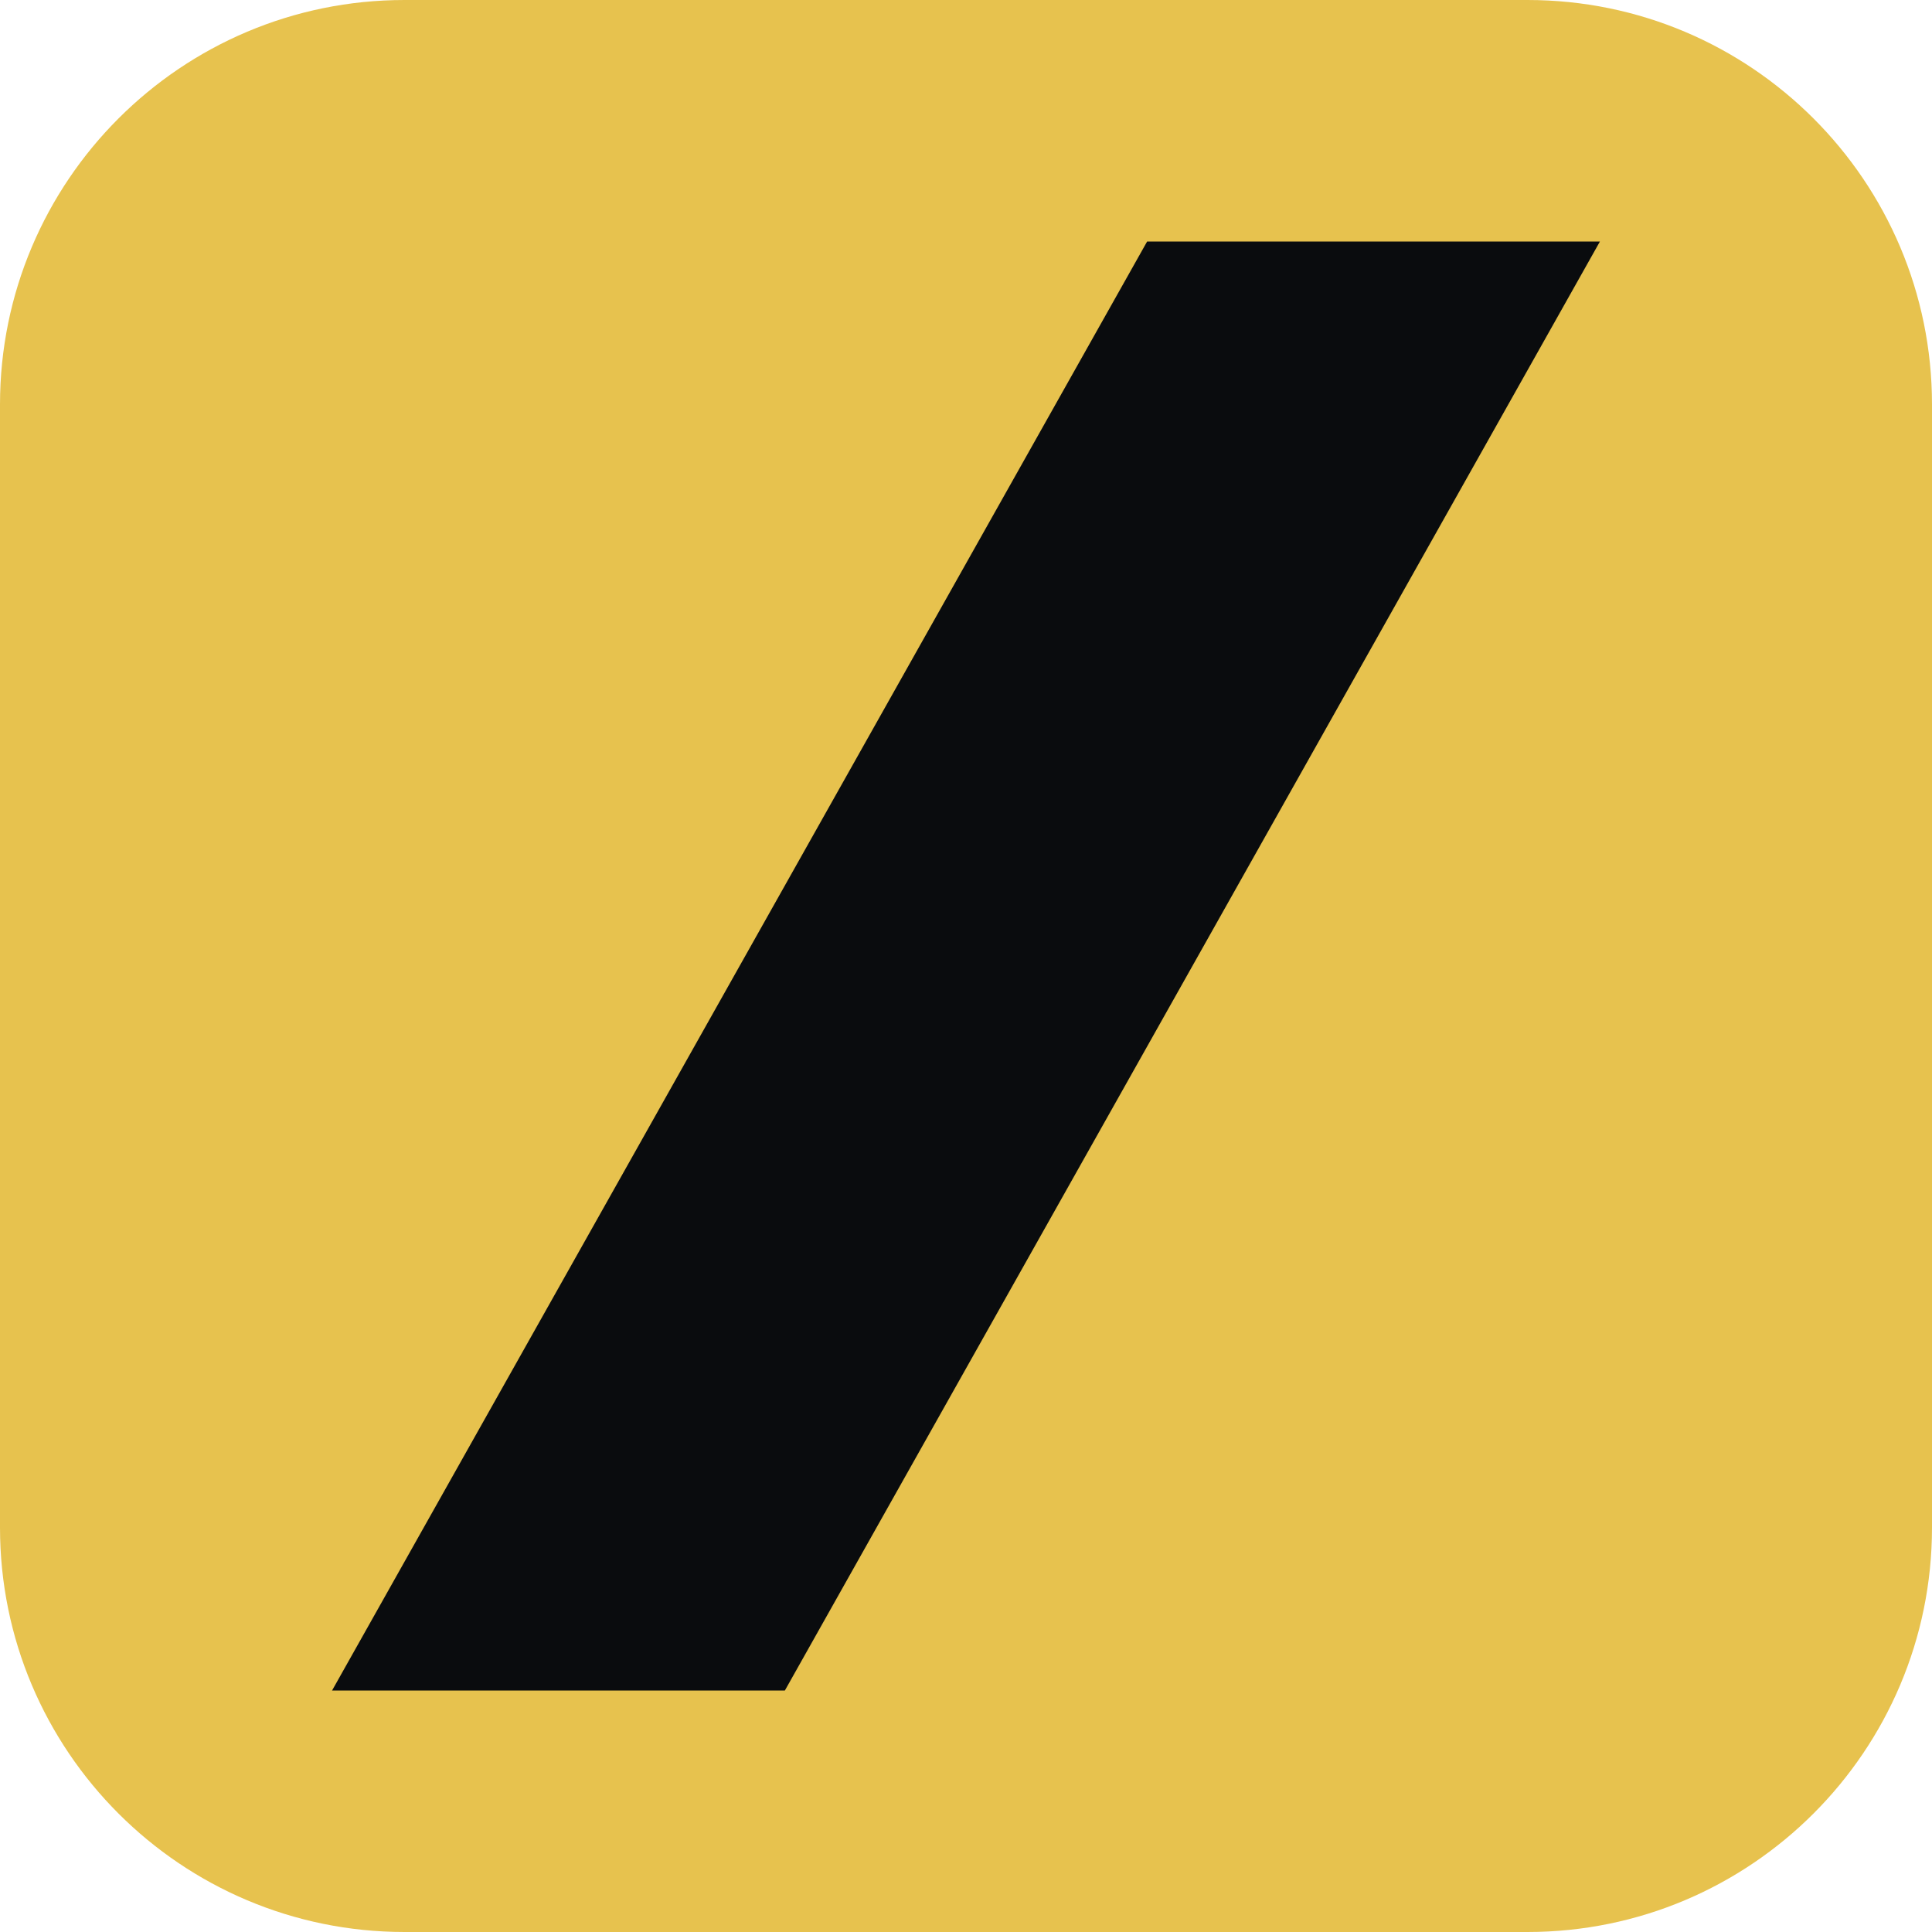
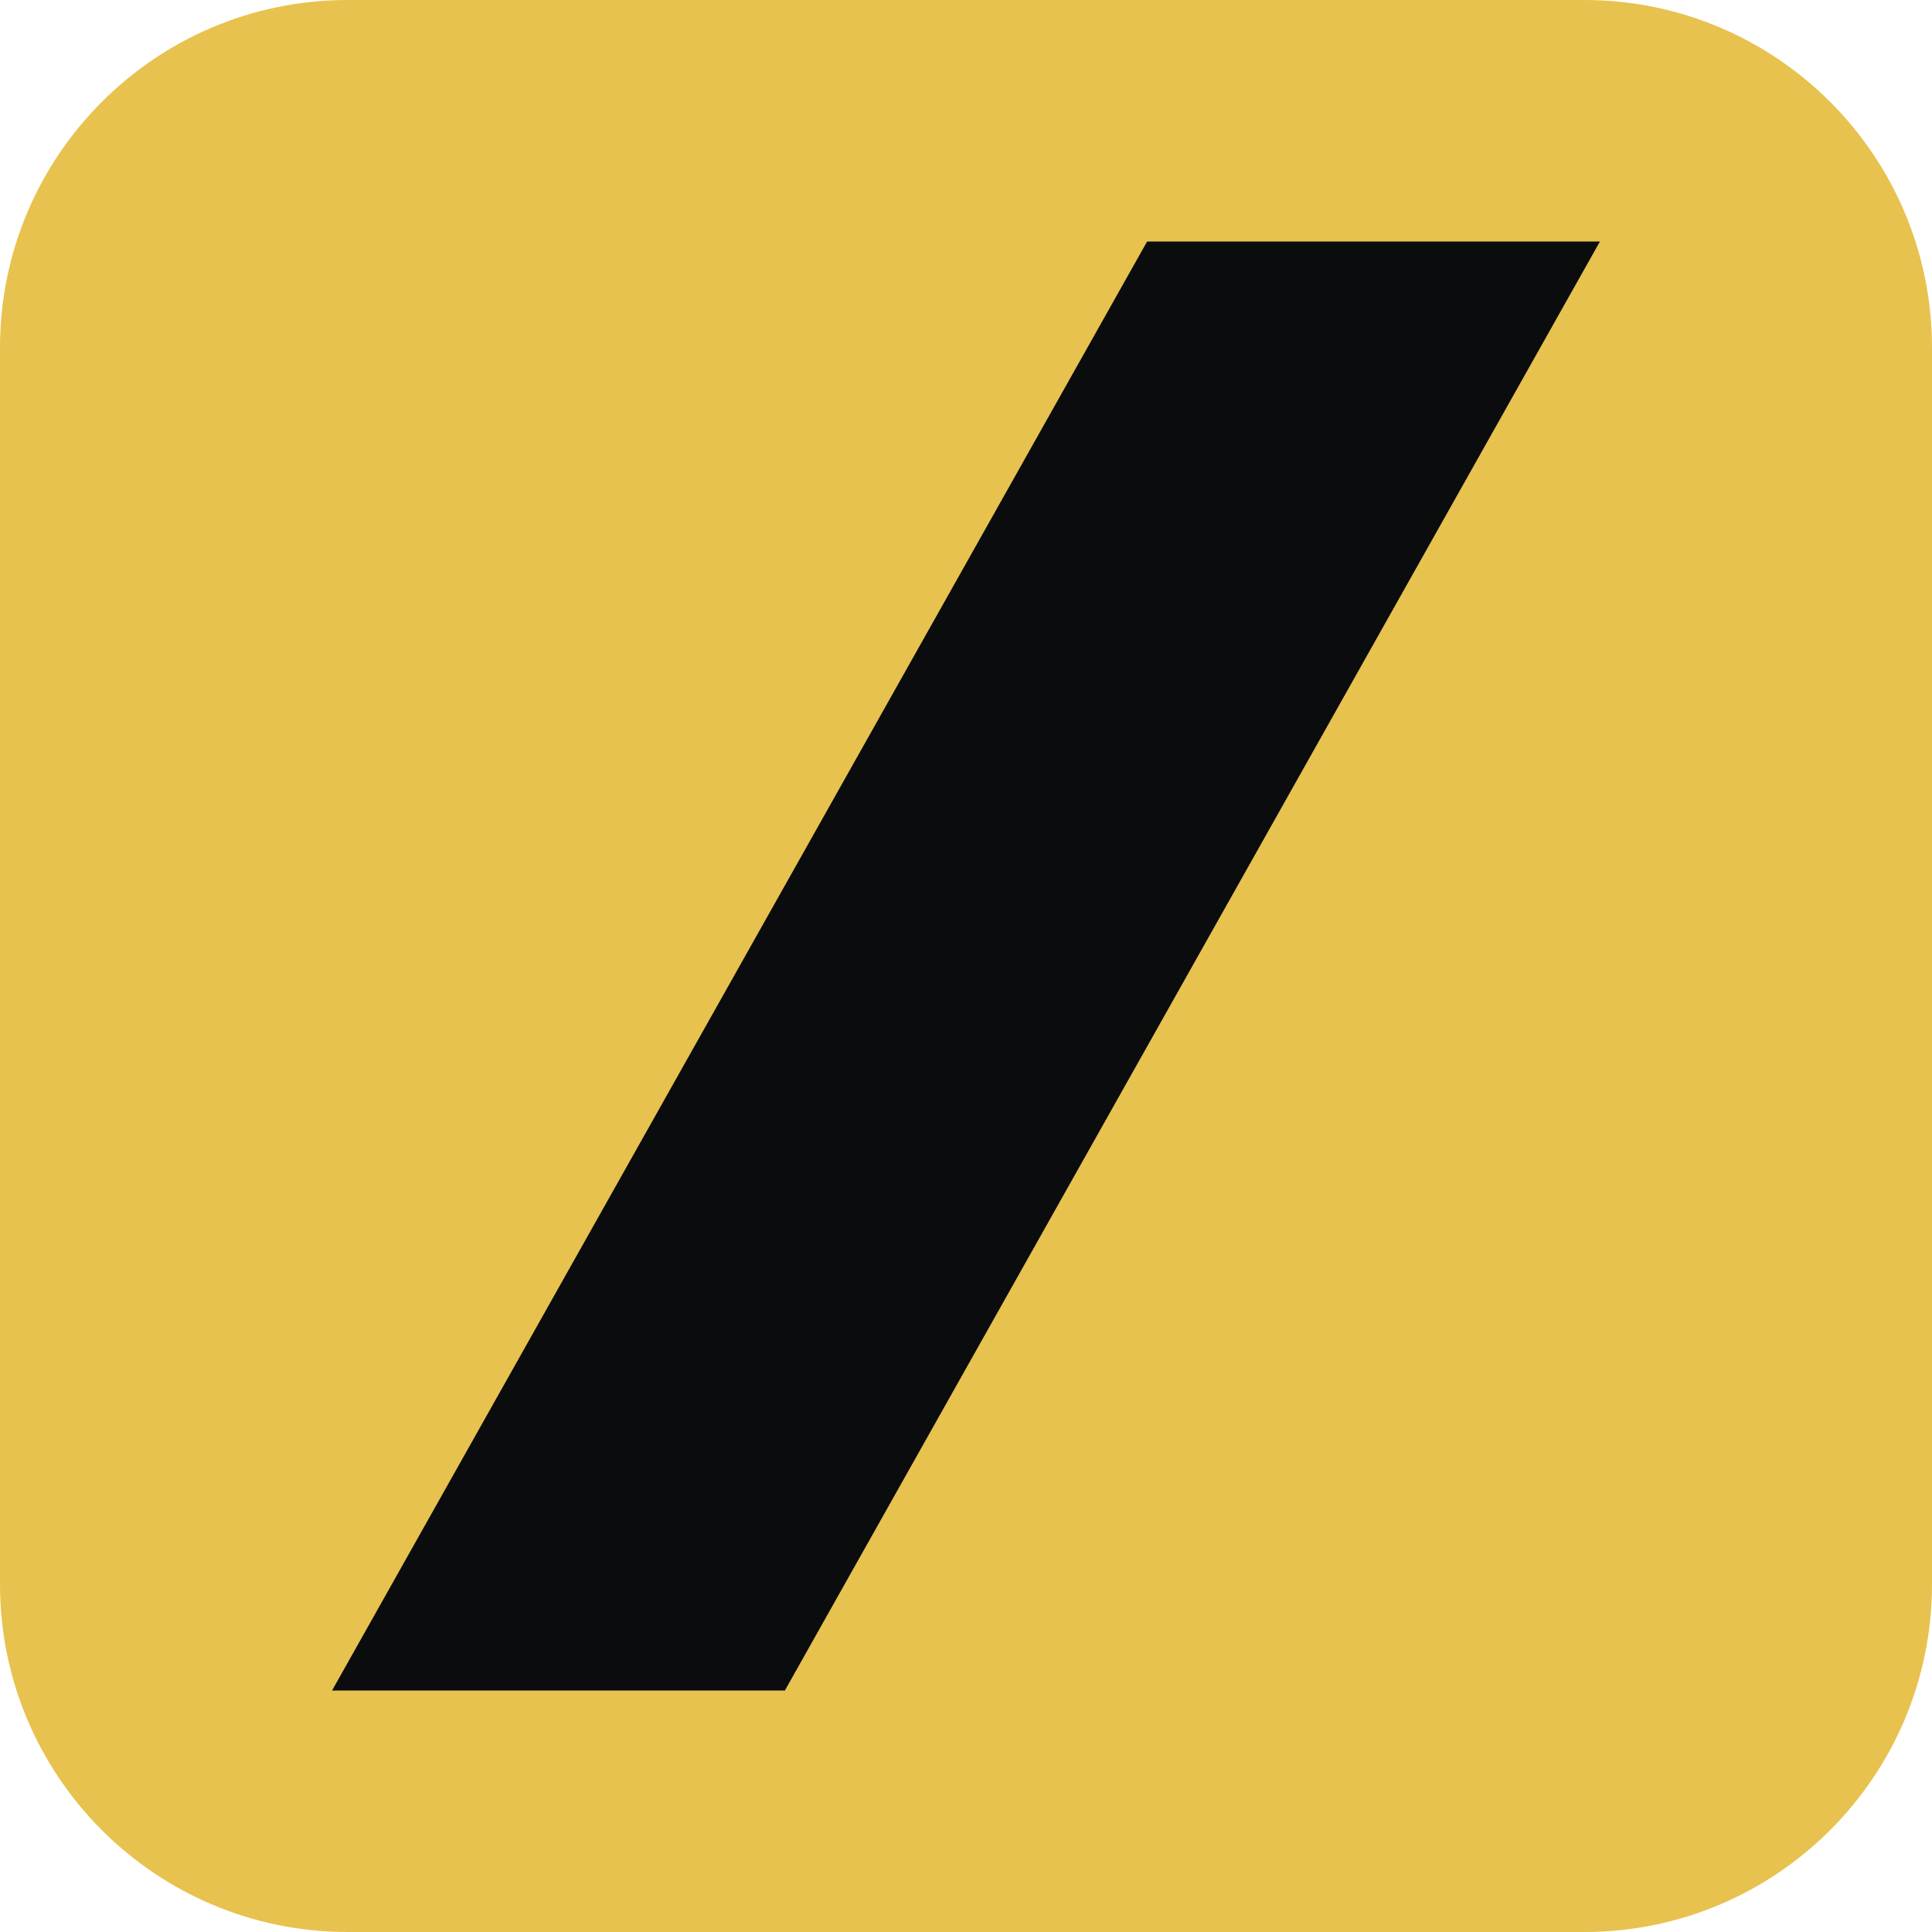
<svg xmlns="http://www.w3.org/2000/svg" viewBox="0 0 64 64" role="img" aria-label="M/OS">
-   <rect width="64" height="64" rx="13.4" fill="#E7C24E" style="fill: color(display-p3 0.96 0.79 0.2)" />
+   <rect width="64" height="64" rx="11.52" fill="#E7C24E" style="fill: color(display-p3 0.96 0.79 0.2)" />
  <polygon points="38,8 53,8 26,56 11,56" fill="#0A0C0E" />
</svg>
